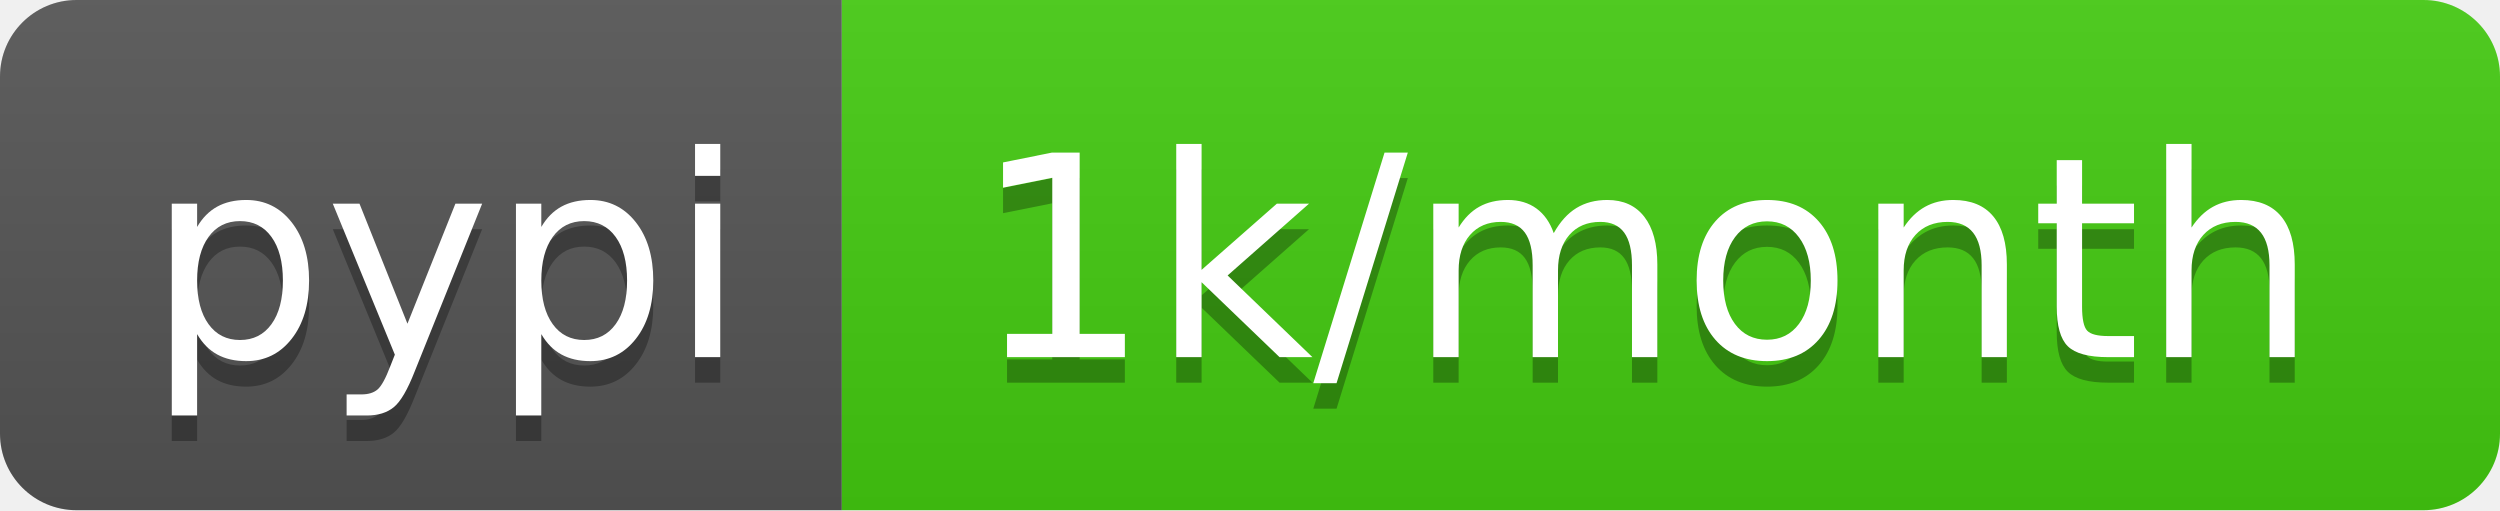
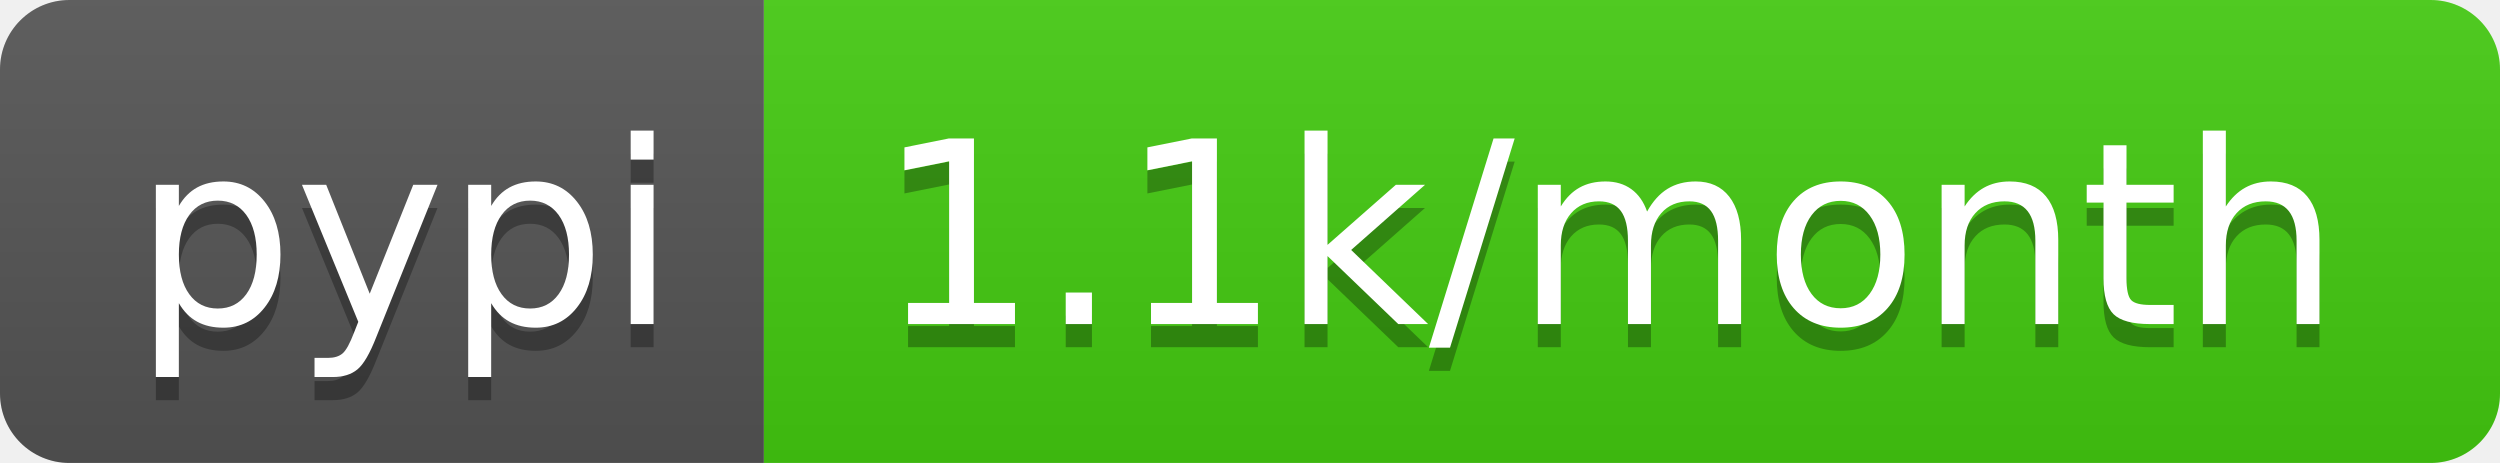
- <svg xmlns="http://www.w3.org/2000/svg" width="98" height="20">
+ <svg xmlns="http://www.w3.org/2000/svg" width="108" height="20">
  <linearGradient id="b" x2="0" y2="100%">
    <stop offset="0" stop-color="#bbb" stop-opacity=".1" />
    <stop offset="1" stop-opacity=".1" />
  </linearGradient>
  <clipPath id="a">
-     <rect width="98" height="20" rx="3" fill="#fff" />
+     <rect width="108" height="20" rx="3" fill="#fff" />
  </clipPath>
  <g clip-path="url(#a)">
    <path fill="#555" d="M0 0h33v20H0z" />
-     <path fill="#4c1" d="M33 0h65v20H33z" />
-     <path fill="url(#b)" d="M0 0h98v20H0z" />
+     <path fill="#4c1" d="M33 0h75v20H33z" />
+     <path fill="url(#b)" d="M0 0h108v20H0z" />
  </g>
  <g fill="#fff" text-anchor="middle" font-family="DejaVu Sans,Verdana,Geneva,sans-serif" font-size="110">
    <text x="175" y="150" fill="#010101" fill-opacity=".3" transform="scale(.1)" textLength="230">pypi</text>
    <text x="175" y="140" transform="scale(.1)" textLength="230">pypi</text>
-     <text x="645" y="150" fill="#010101" fill-opacity=".3" transform="scale(.1)" textLength="550">1k/month</text>
-     <text x="645" y="140" transform="scale(.1)" textLength="550">1k/month</text>
+     <text x="695" y="150" fill="#010101" fill-opacity=".3" transform="scale(.1)" textLength="650">1.1k/month</text>
+     <text x="695" y="140" transform="scale(.1)" textLength="650">1.1k/month</text>
  </g>
</svg>
